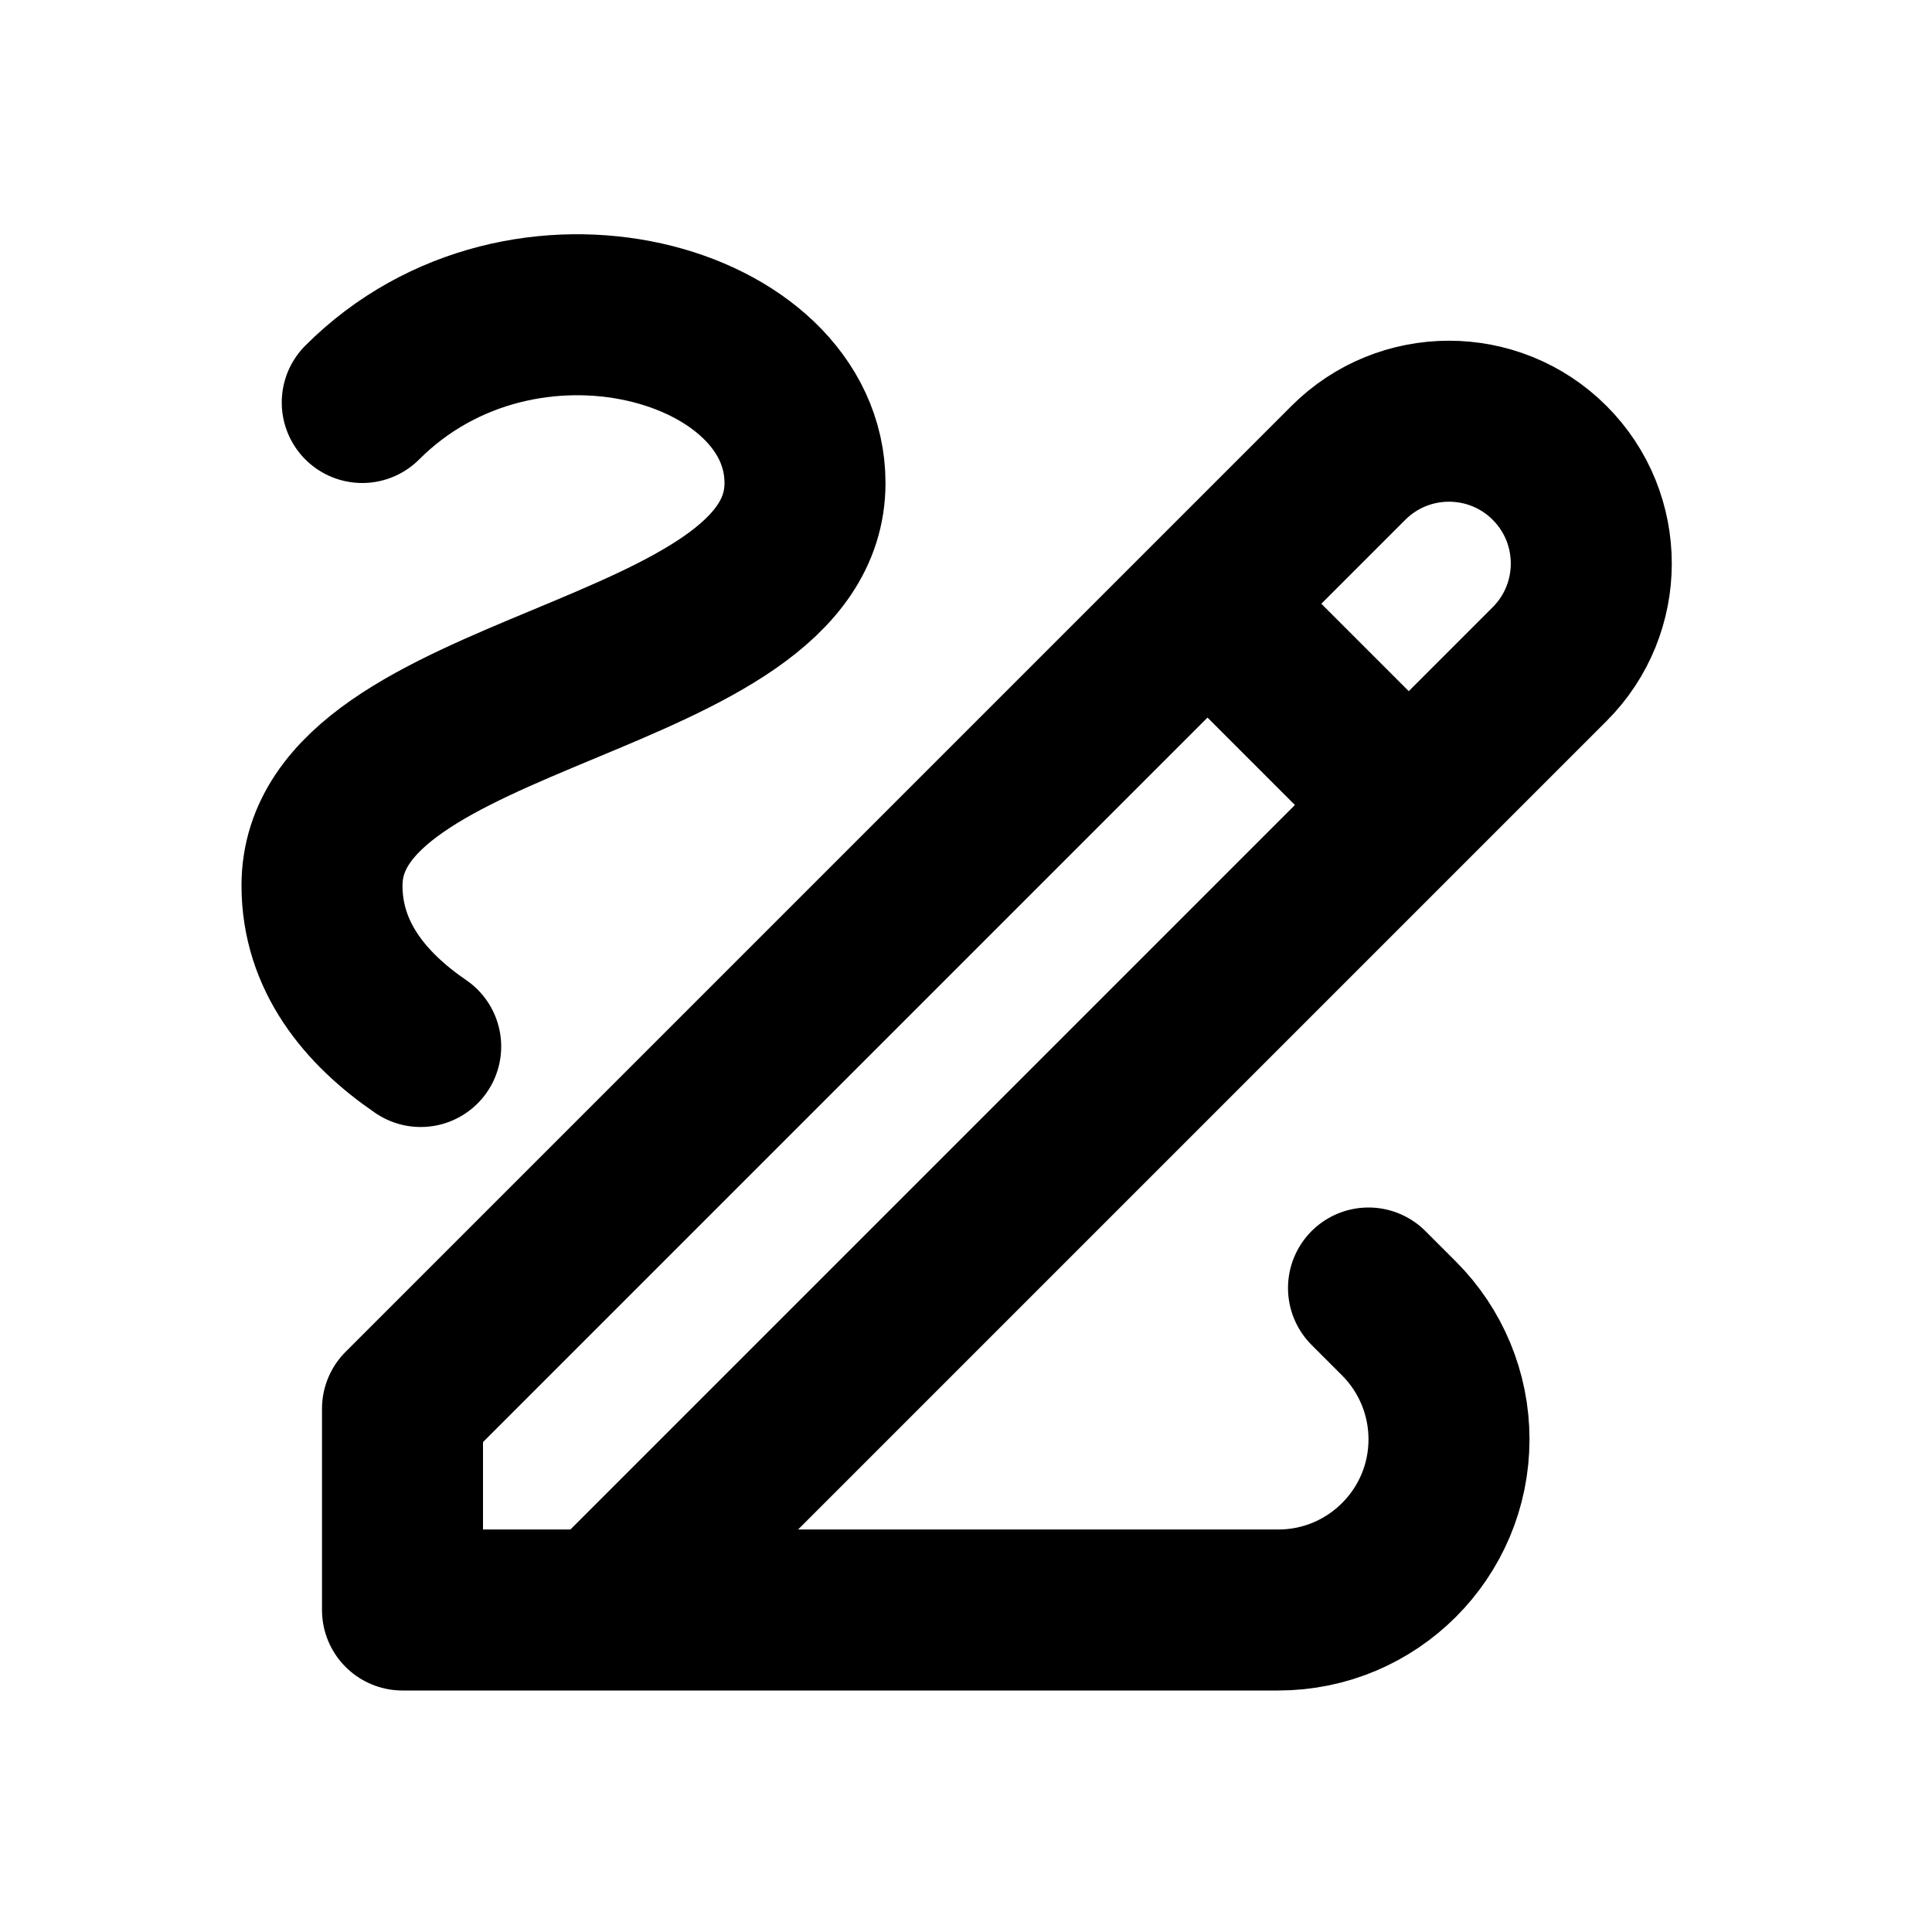
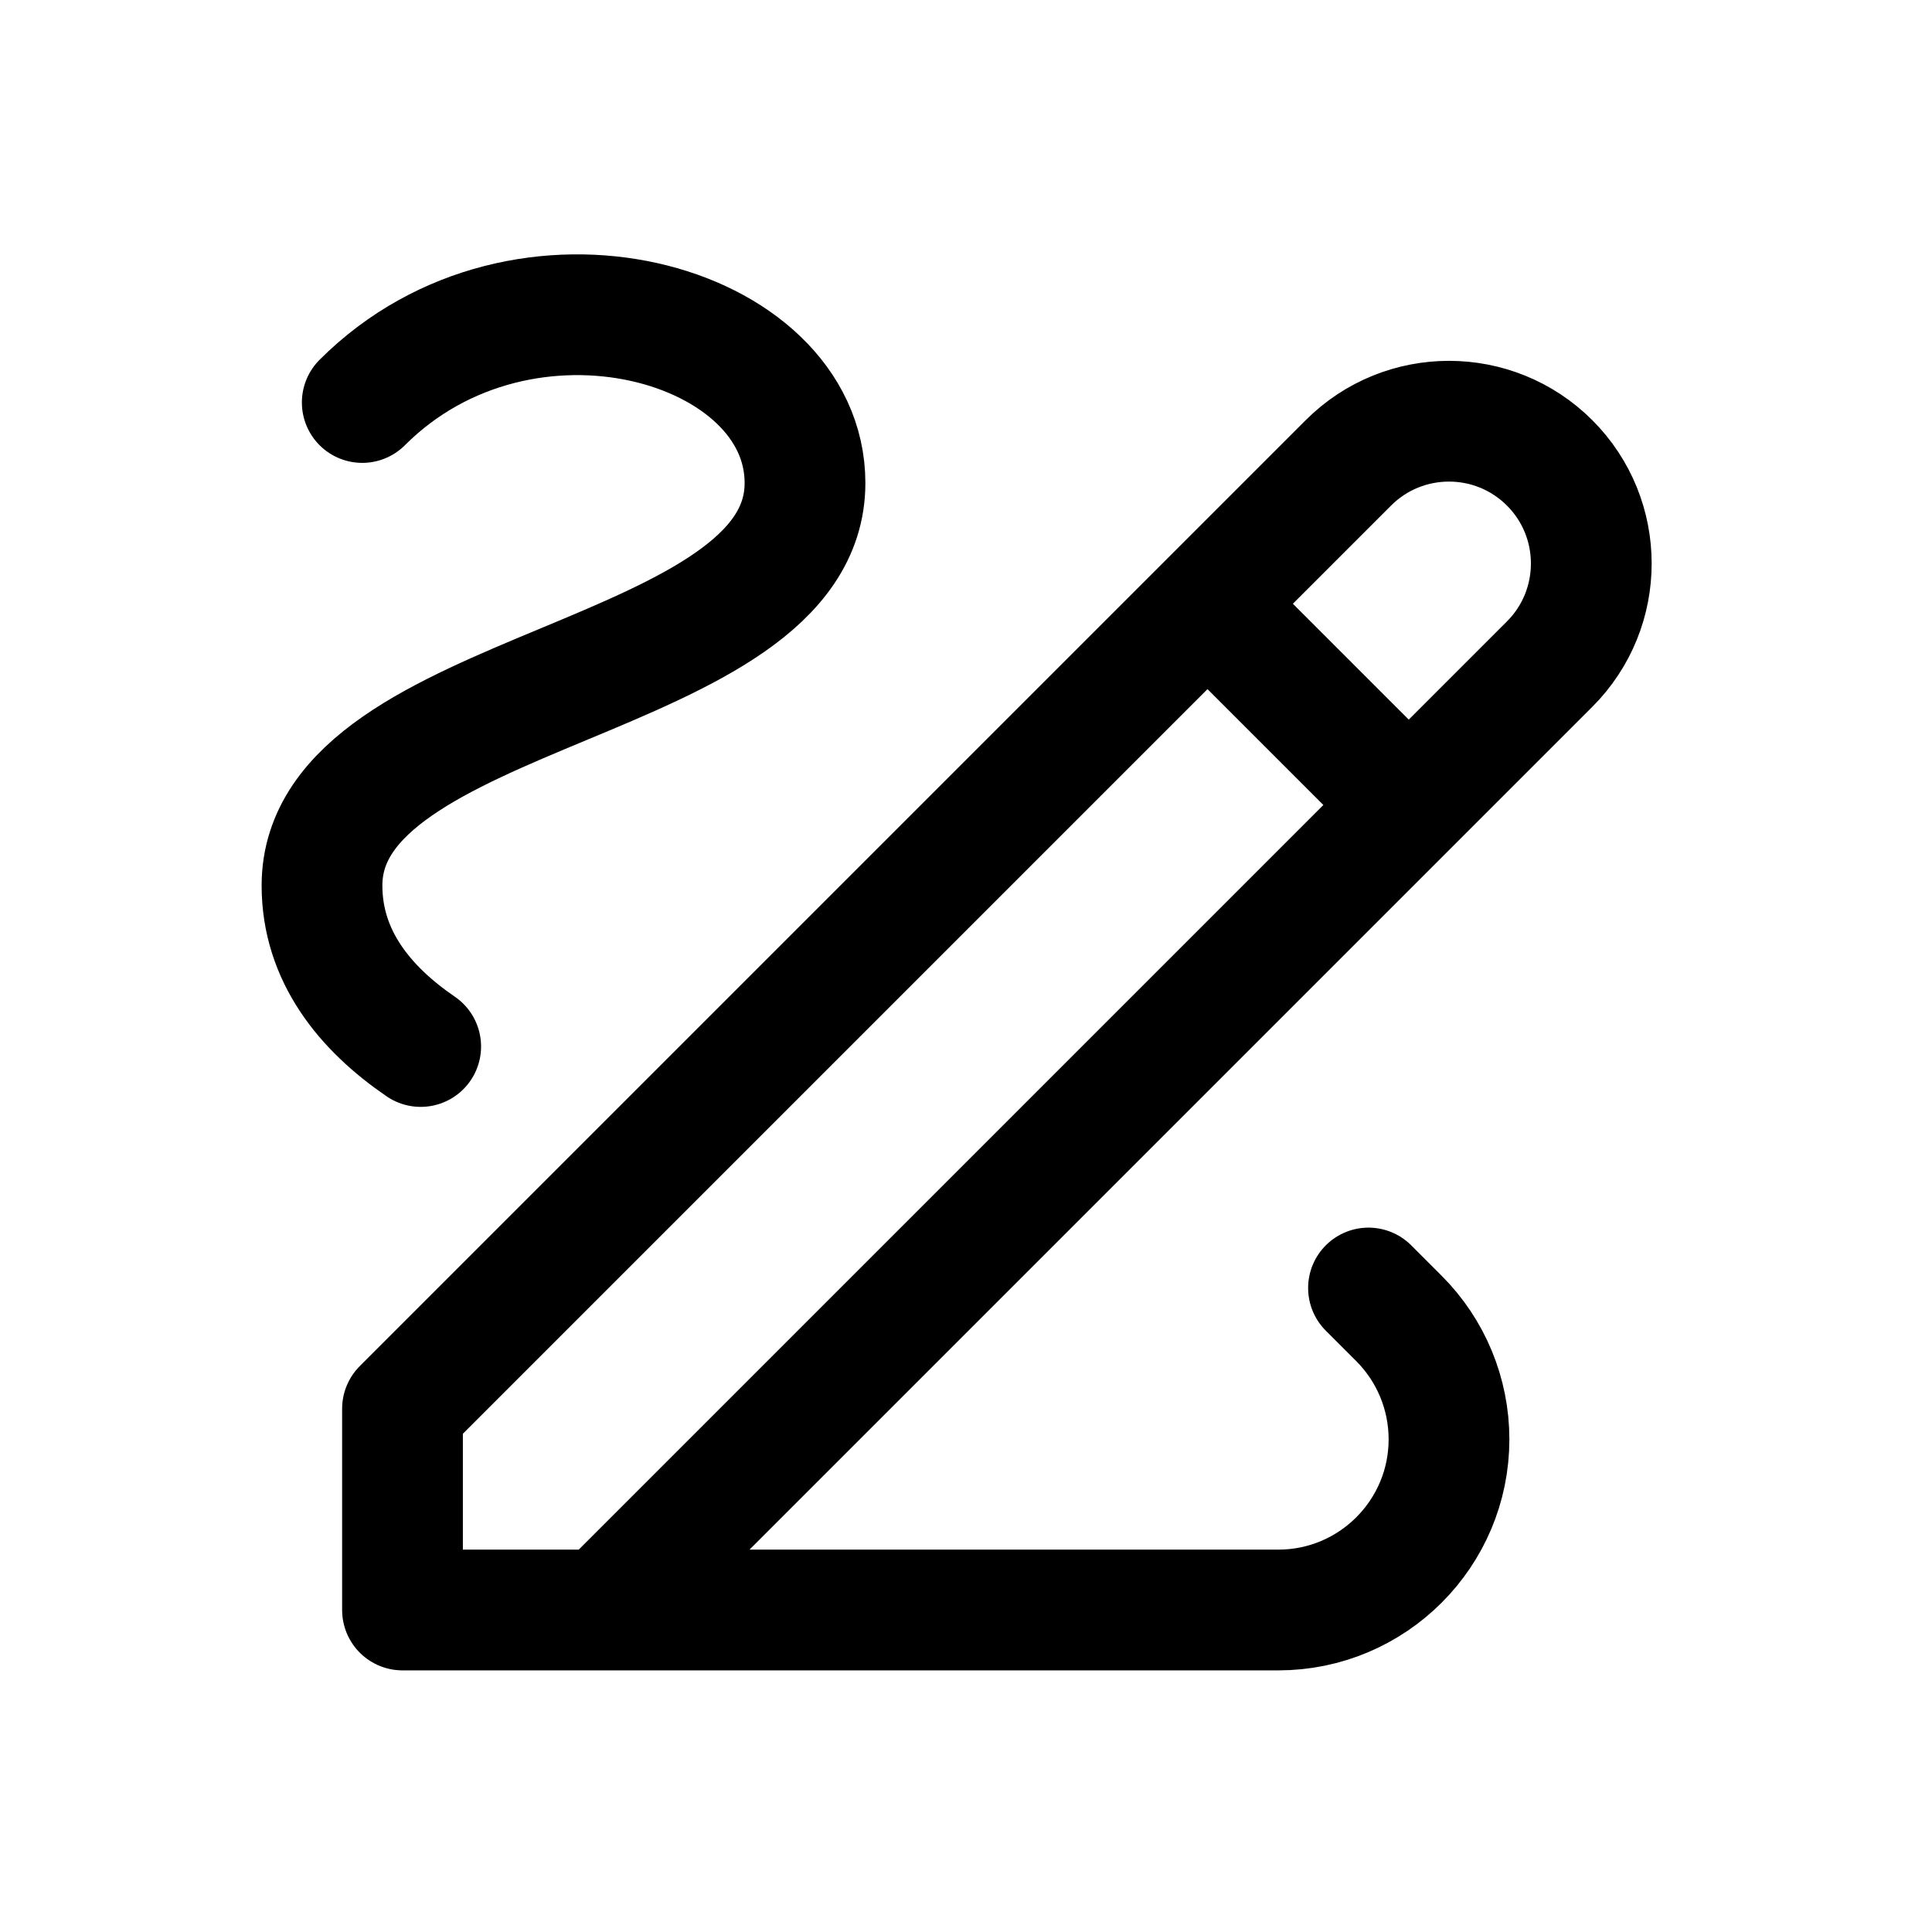
- <svg xmlns="http://www.w3.org/2000/svg" viewBox="0 0 24 24" fill="none" stroke="currentColor" stroke-width="2" stroke-linecap="round" stroke-linejoin="round">
+ <svg xmlns="http://www.w3.org/2000/svg" viewBox="0 0 24 24" fill="none" stroke="currentColor" stroke-width="1.5" stroke-linecap="round" stroke-linejoin="round">
  <path d="M15 7.5L17.5 10M7.5 20L19.25 8.25C19.94 7.56 19.94 6.44 19.25 5.75V5.75C18.56 5.06 17.44 5.06 16.75 5.75L5 17.5V20H7.5ZM7.5 20H15.879C17.05 20 18 19.05 18 17.879V17.879C18 17.316 17.776 16.776 17.379 16.379L17 16M4.5 5C6.5 3 10 4 10 6C10 8.5 4 8.5 4 11C4 11.876 4.533 12.526 5.226 13" />
</svg>
